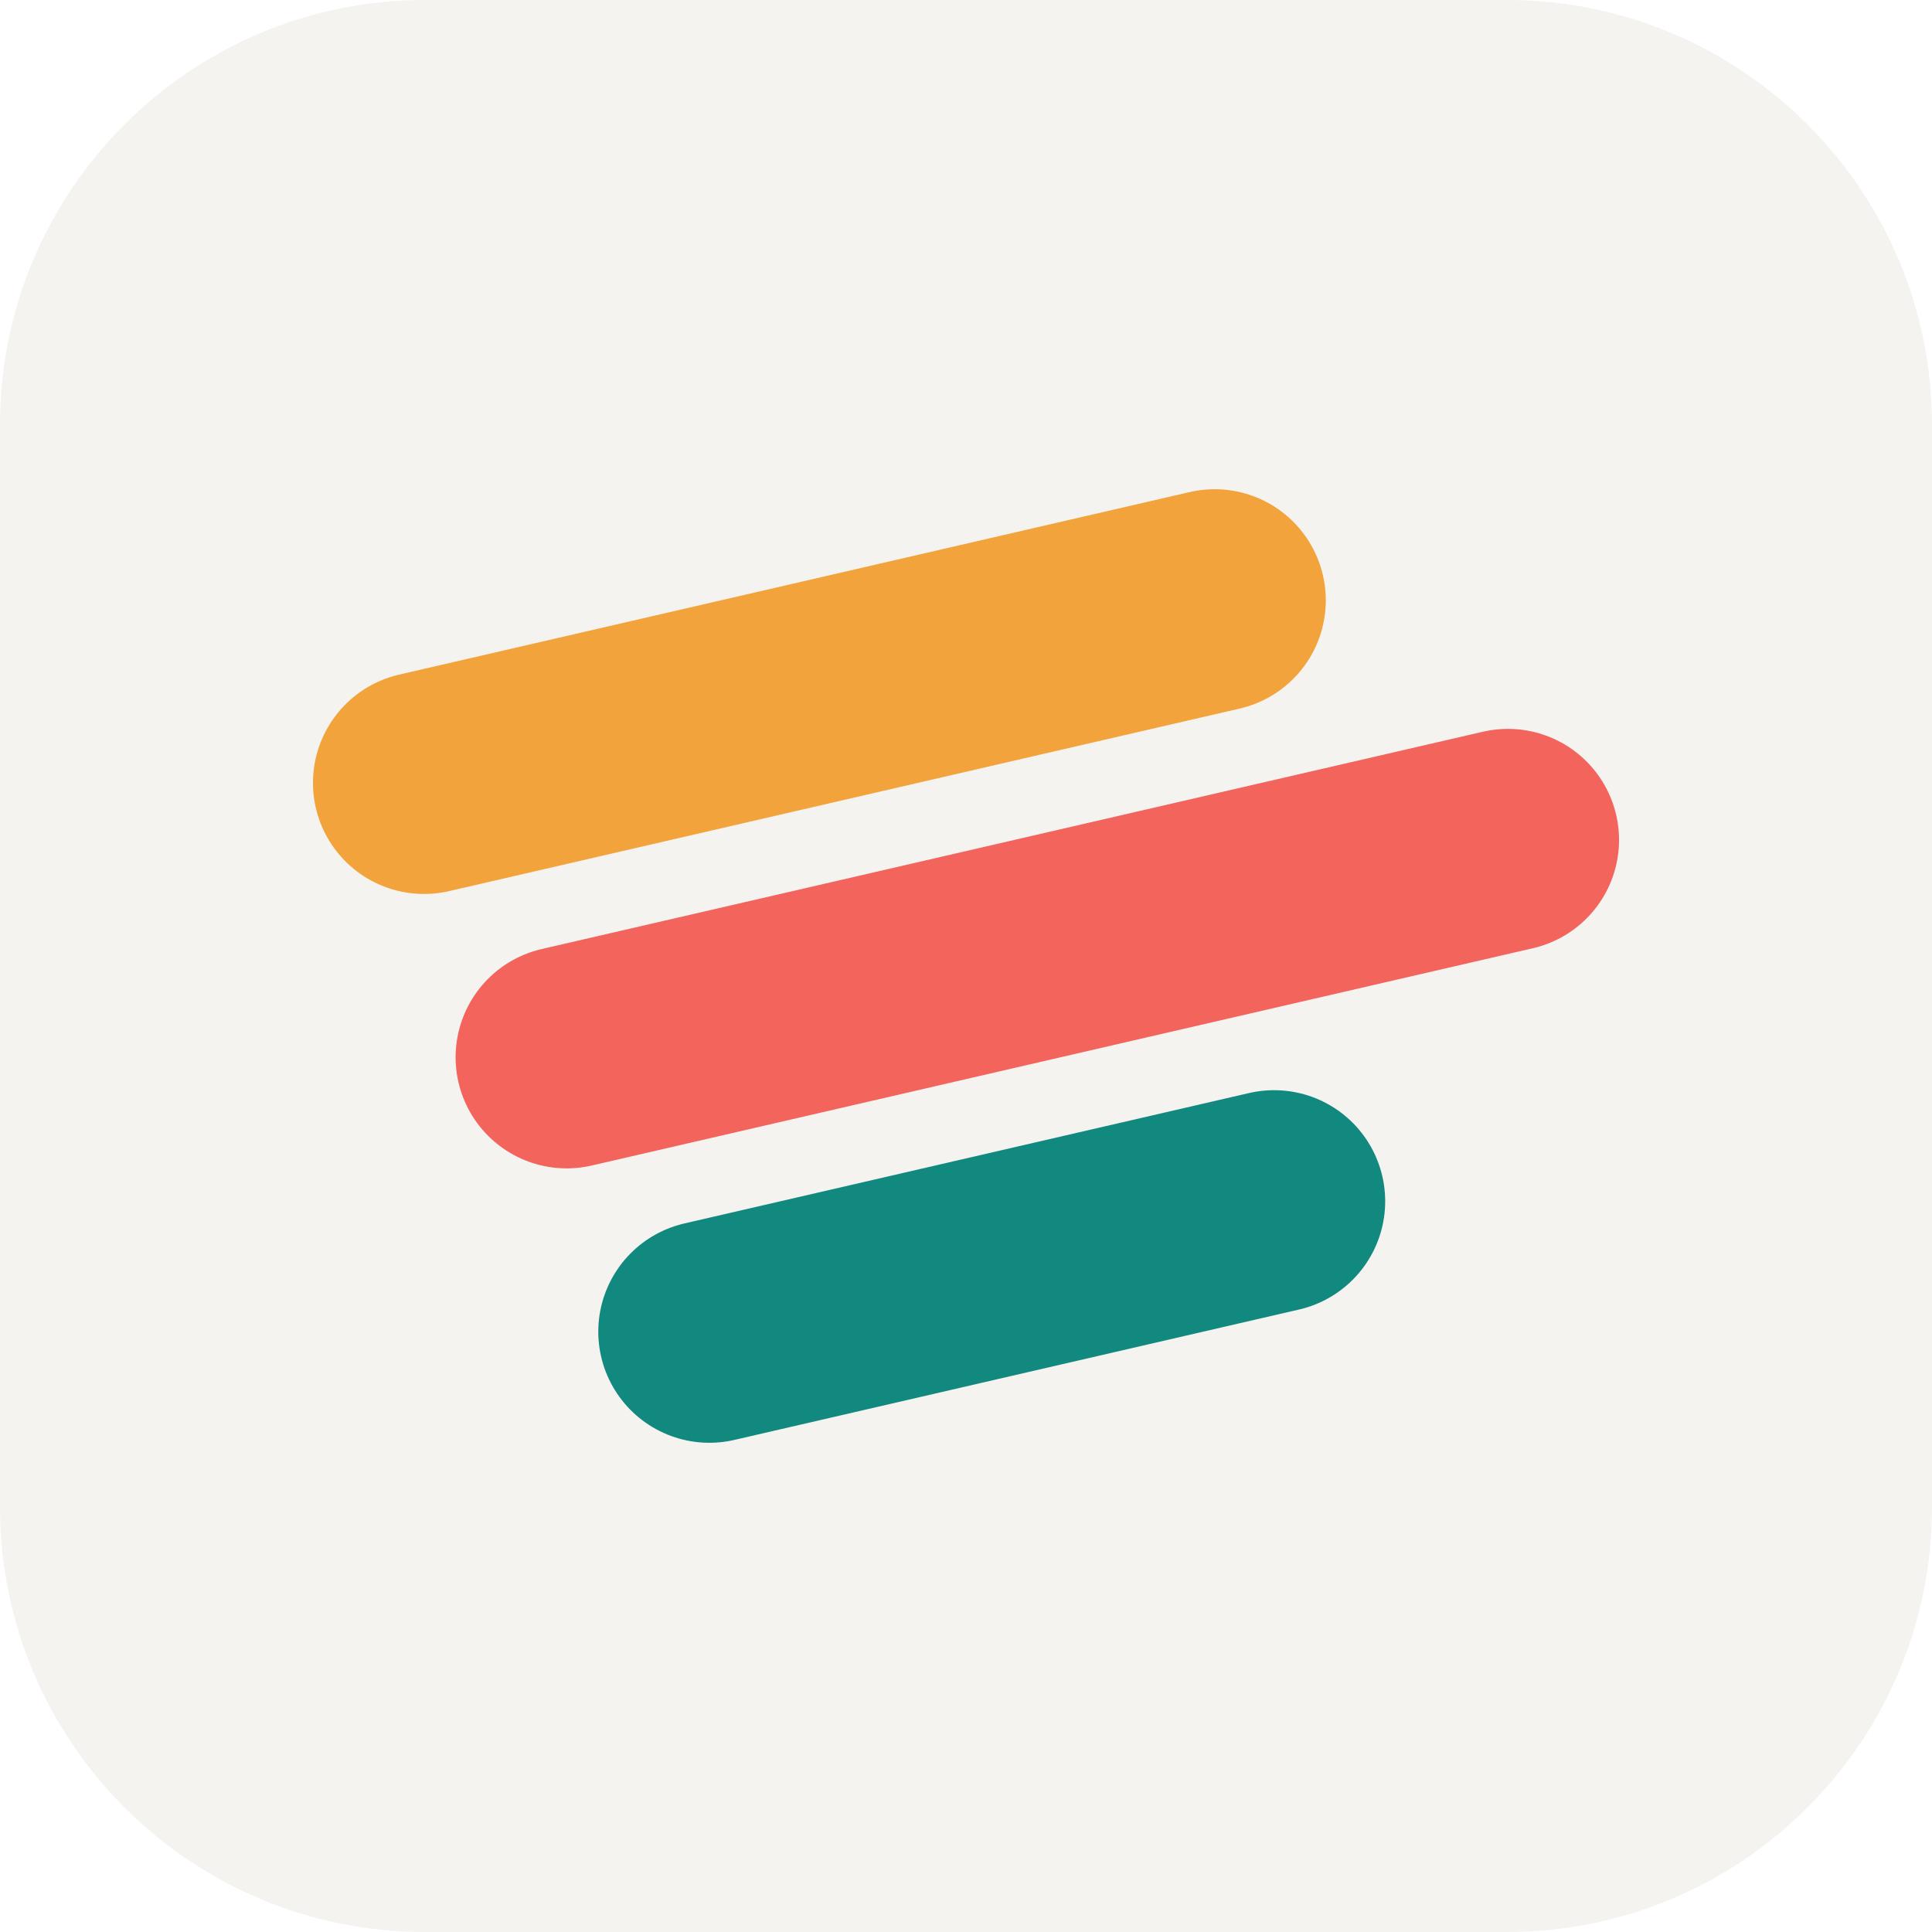
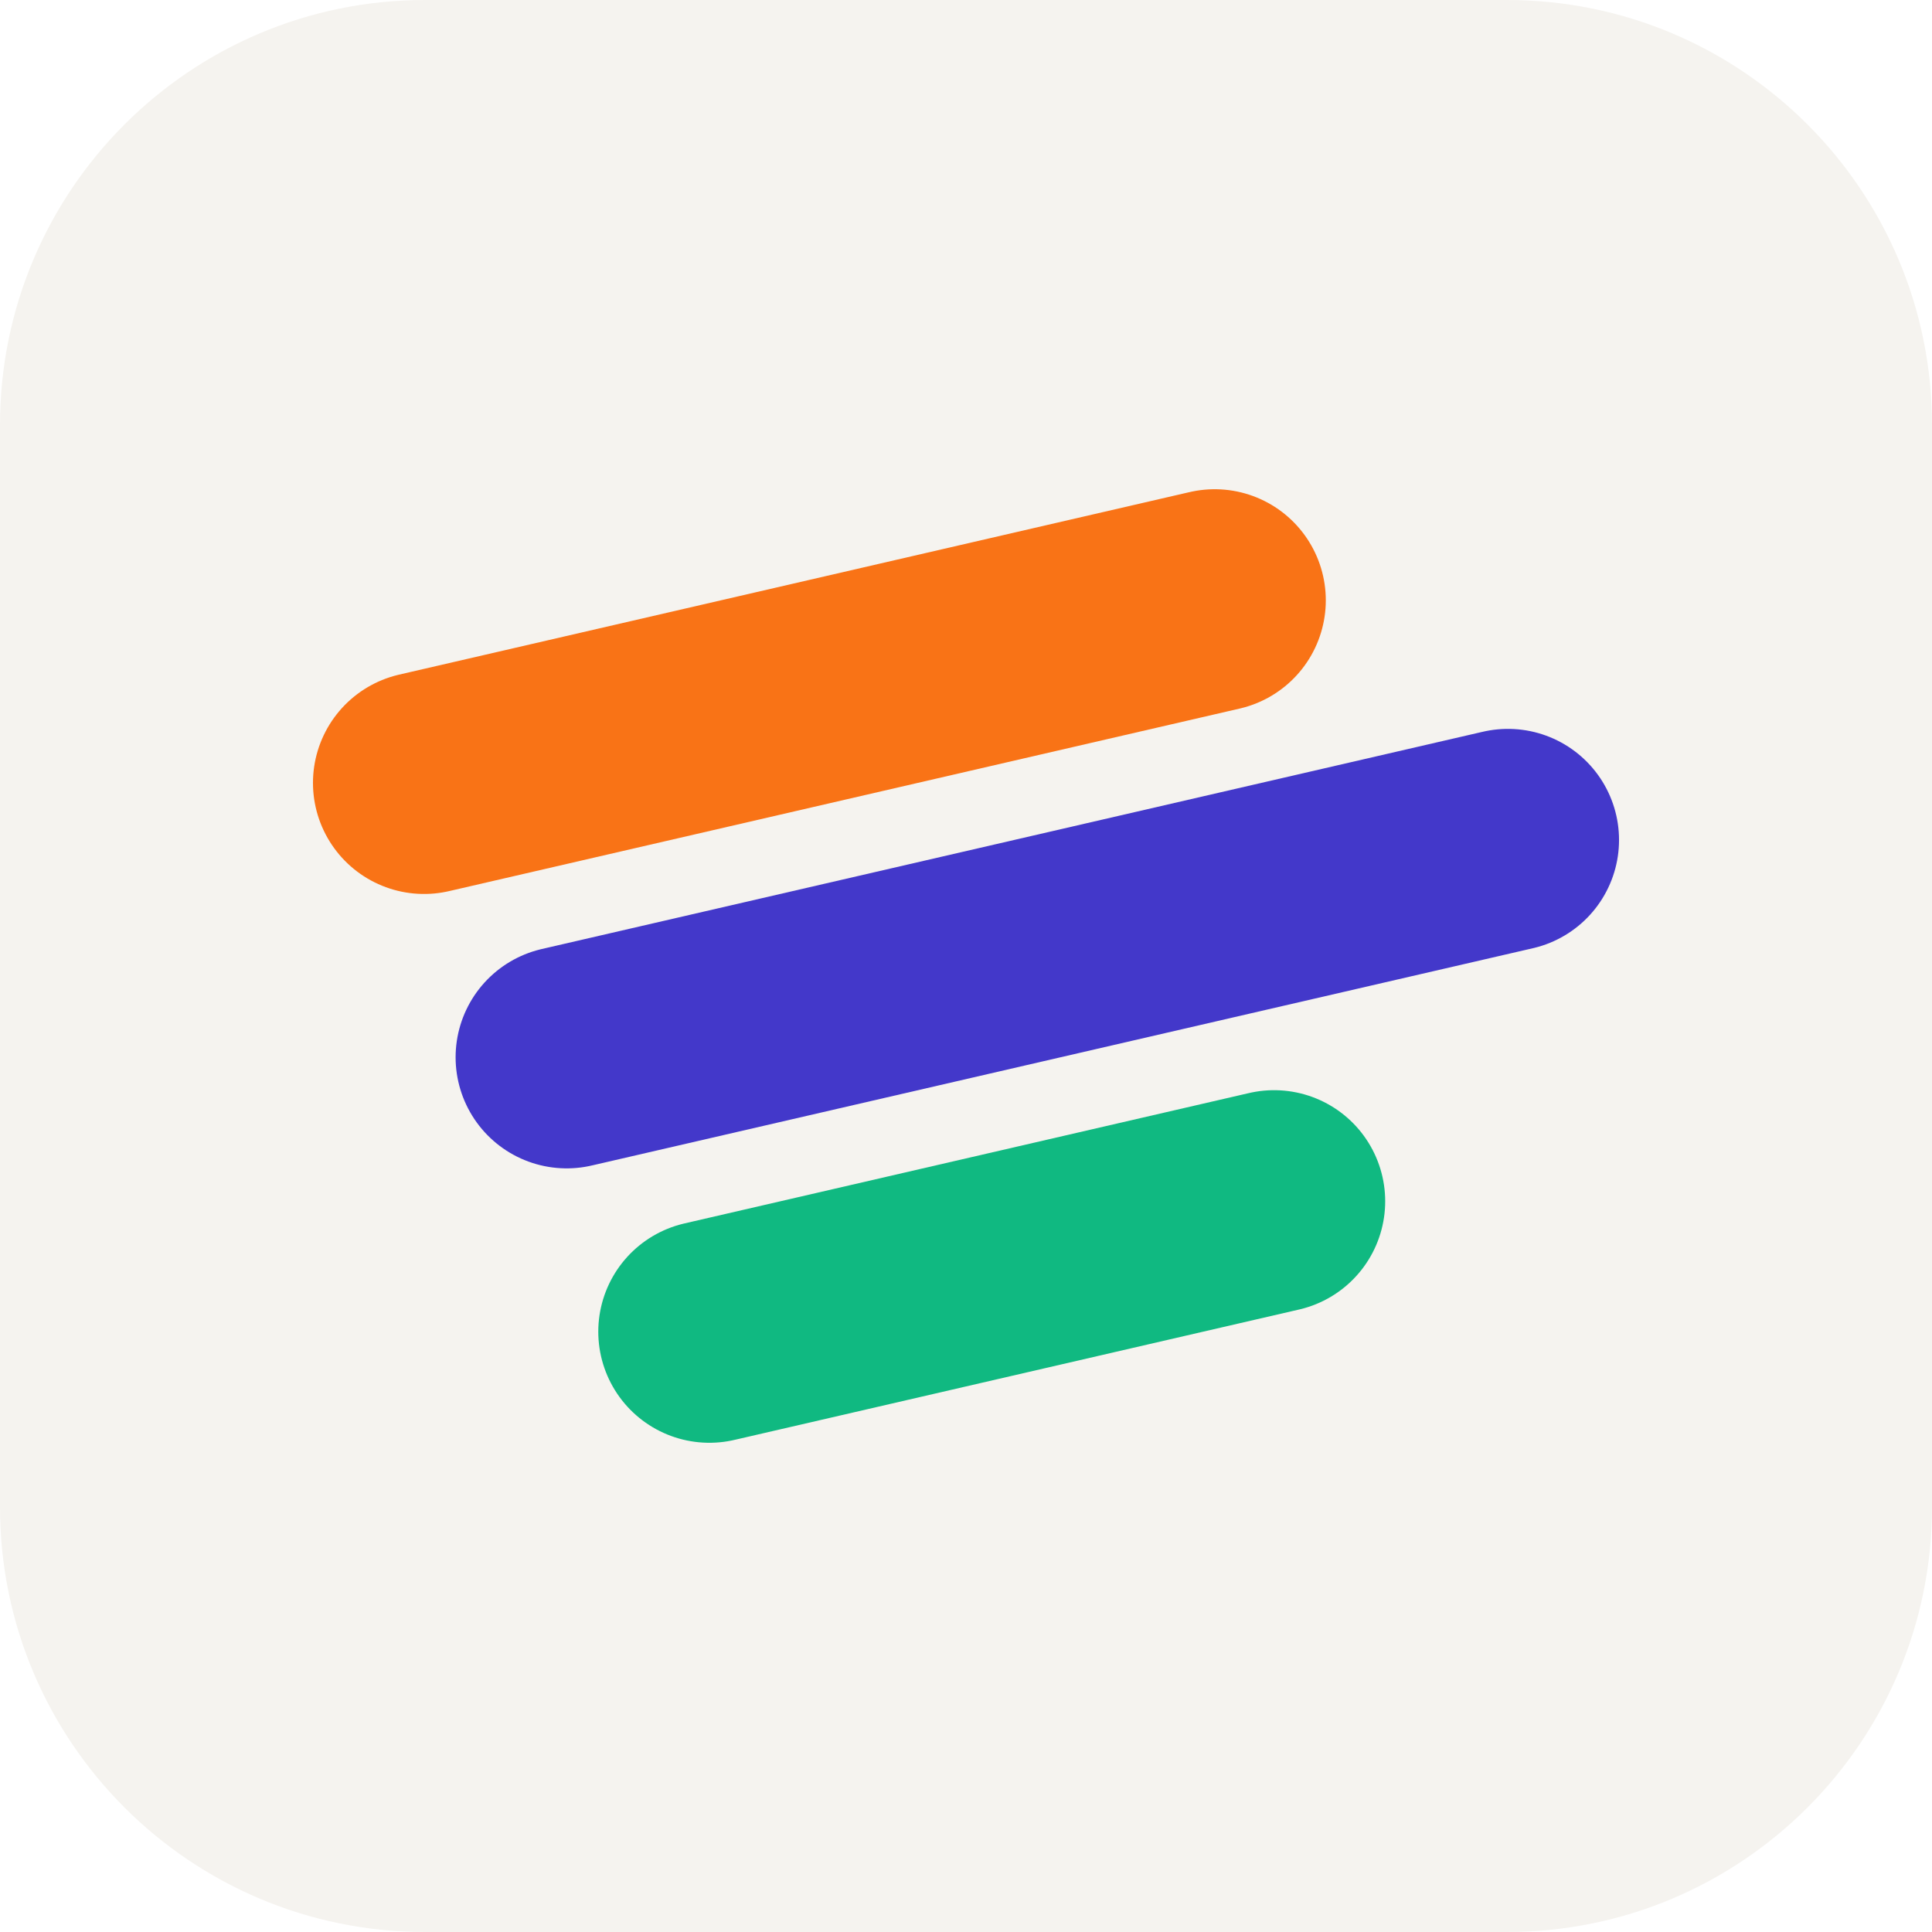
<svg xmlns="http://www.w3.org/2000/svg" viewBox="0 0 512 512" width="512" height="512">
  <rect width="512" height="512" rx="112.64" fill="#F5F3EF" />
-   <line x1="112.38" y1="207.47" x2="321.91" y2="159.09" stroke="#F2A33C" stroke-width="58.88" stroke-linecap="round" />
-   <line x1="150.18" y1="280.19" x2="399.62" y2="222.60" stroke="#F2645C" stroke-width="58.88" stroke-linecap="round" />
-   <line x1="187.99" y1="352.91" x2="337.65" y2="318.35" stroke="#12897E" stroke-width="58.88" stroke-linecap="round" />
+   <line x1="112.38" y1="207.47" x2="321.91" y2="159.09" stroke="#F97316" stroke-width="58.88" stroke-linecap="round" />
+   <line x1="150.18" y1="280.19" x2="399.62" y2="222.60" stroke="#4338CA" stroke-width="58.88" stroke-linecap="round" />
+   <line x1="187.99" y1="352.91" x2="337.65" y2="318.35" stroke="#10B981" stroke-width="58.88" stroke-linecap="round" />
</svg>
